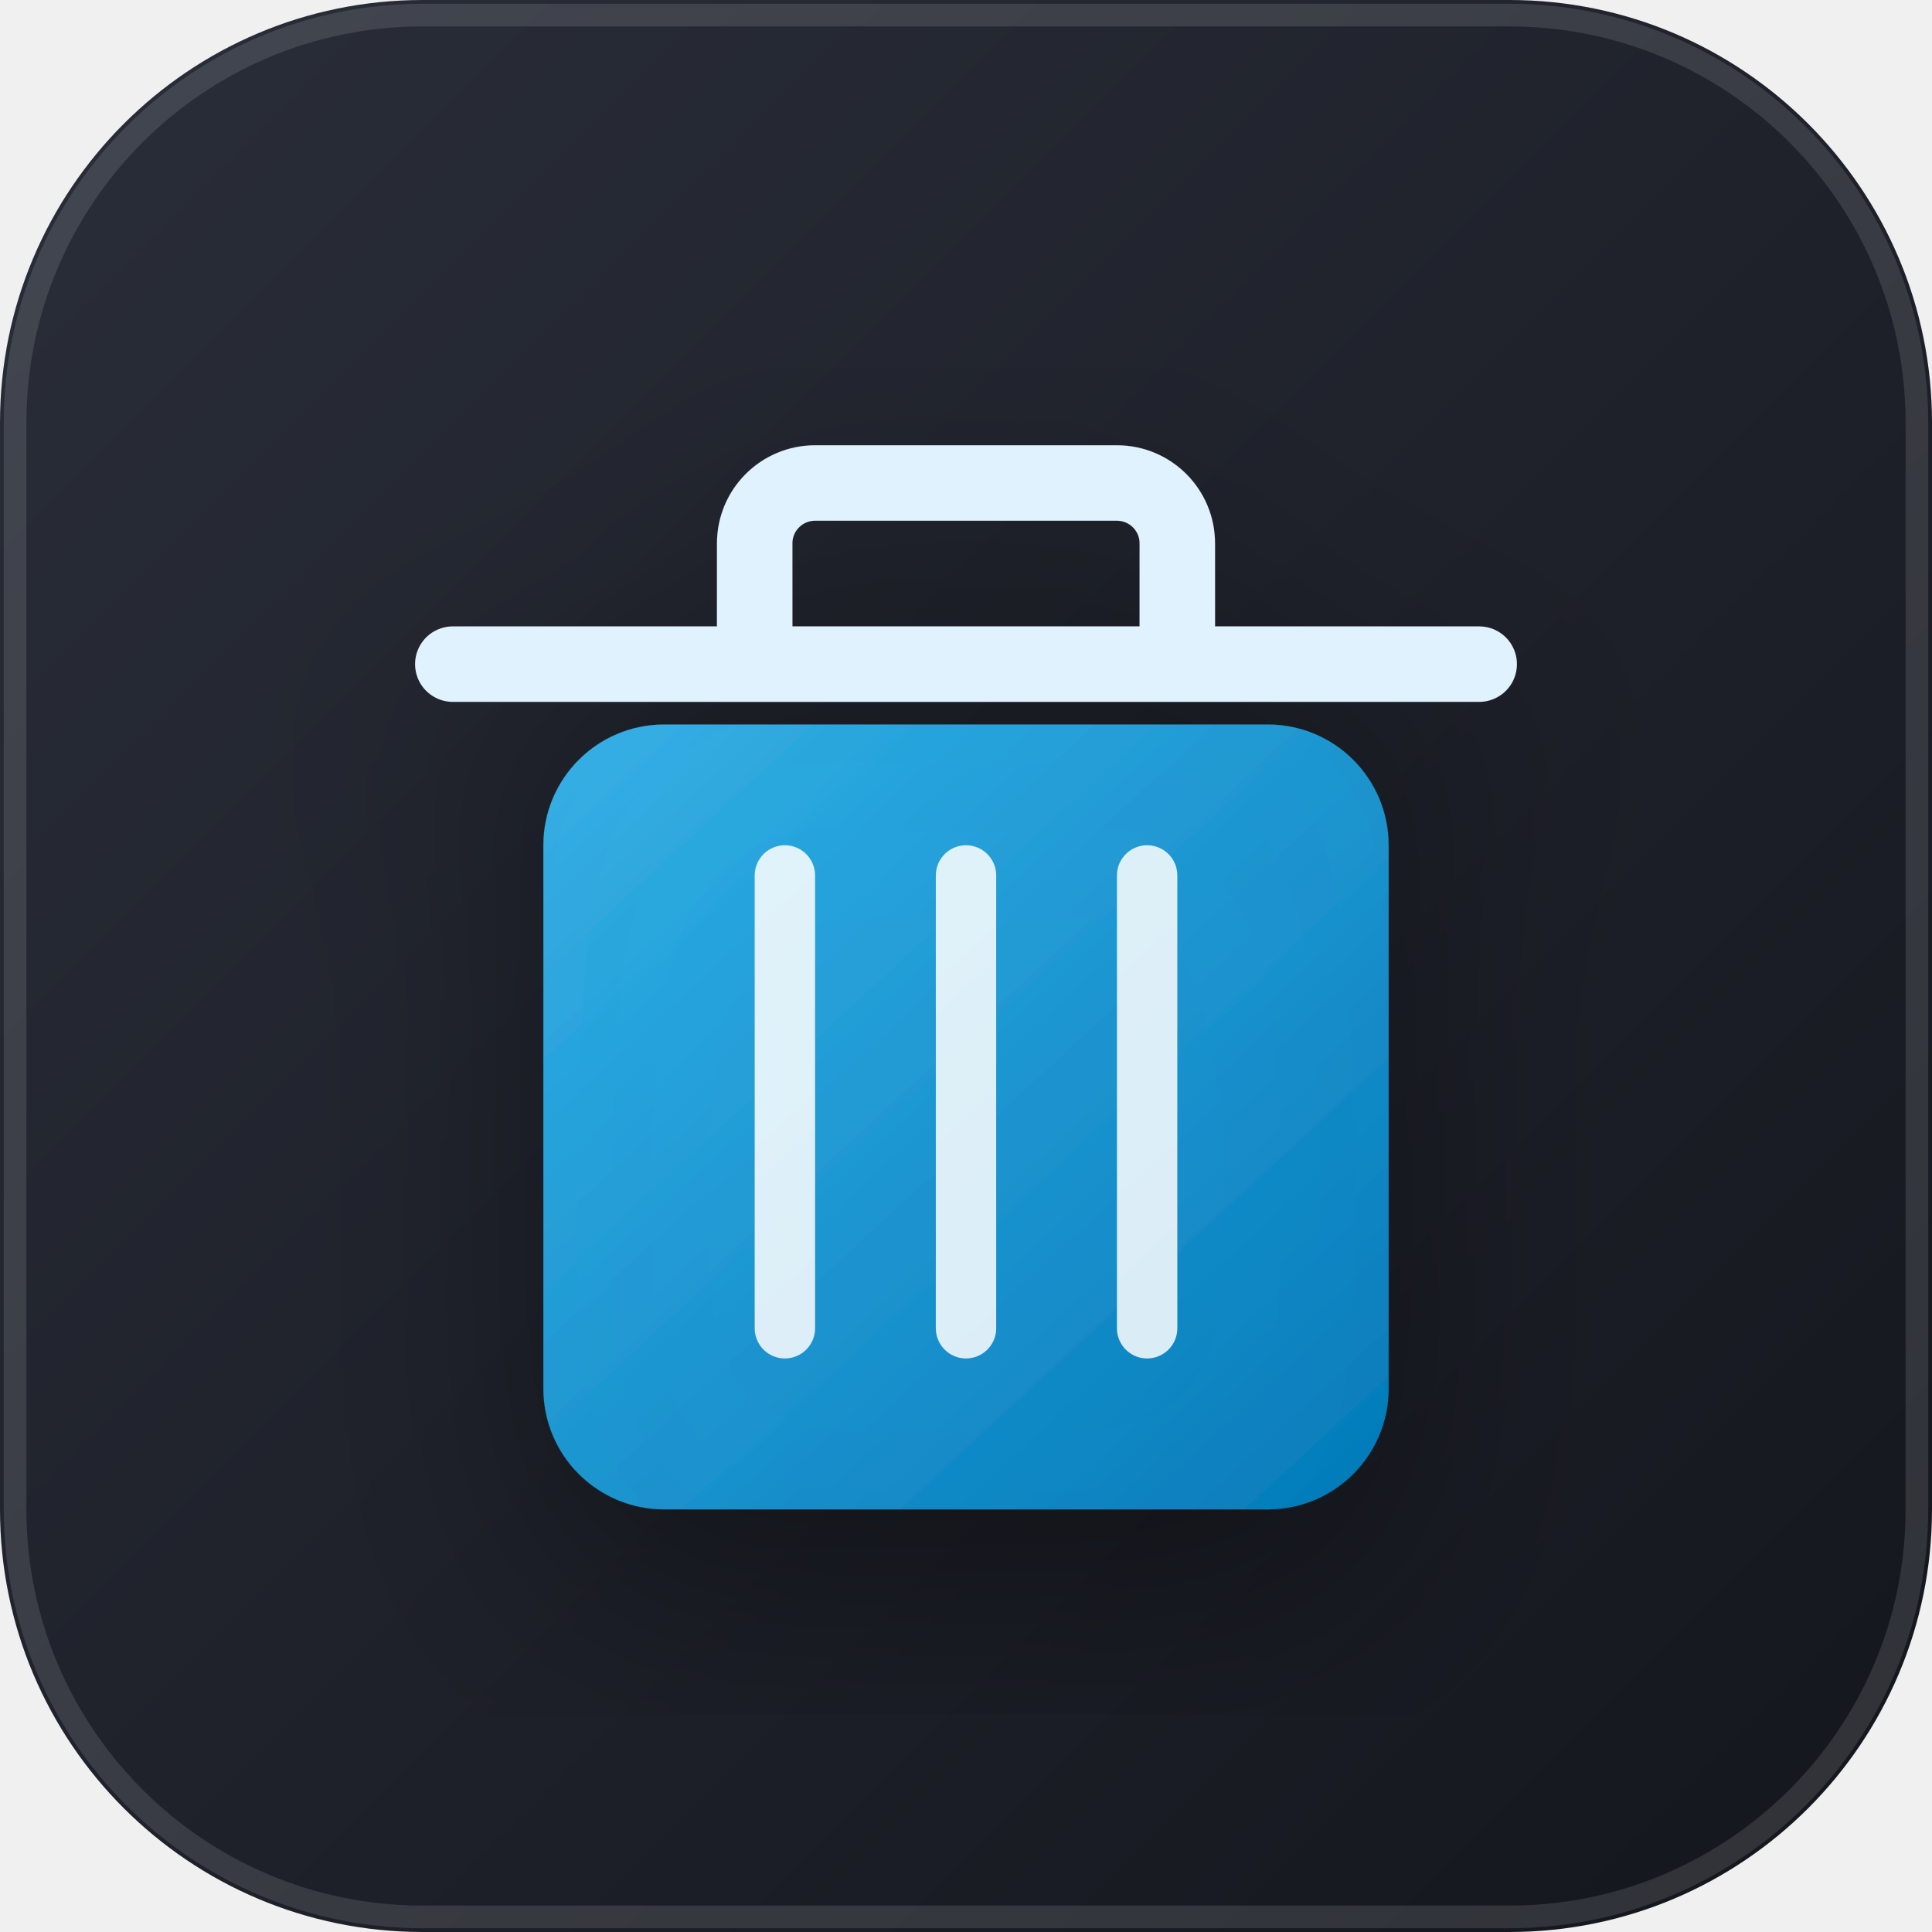
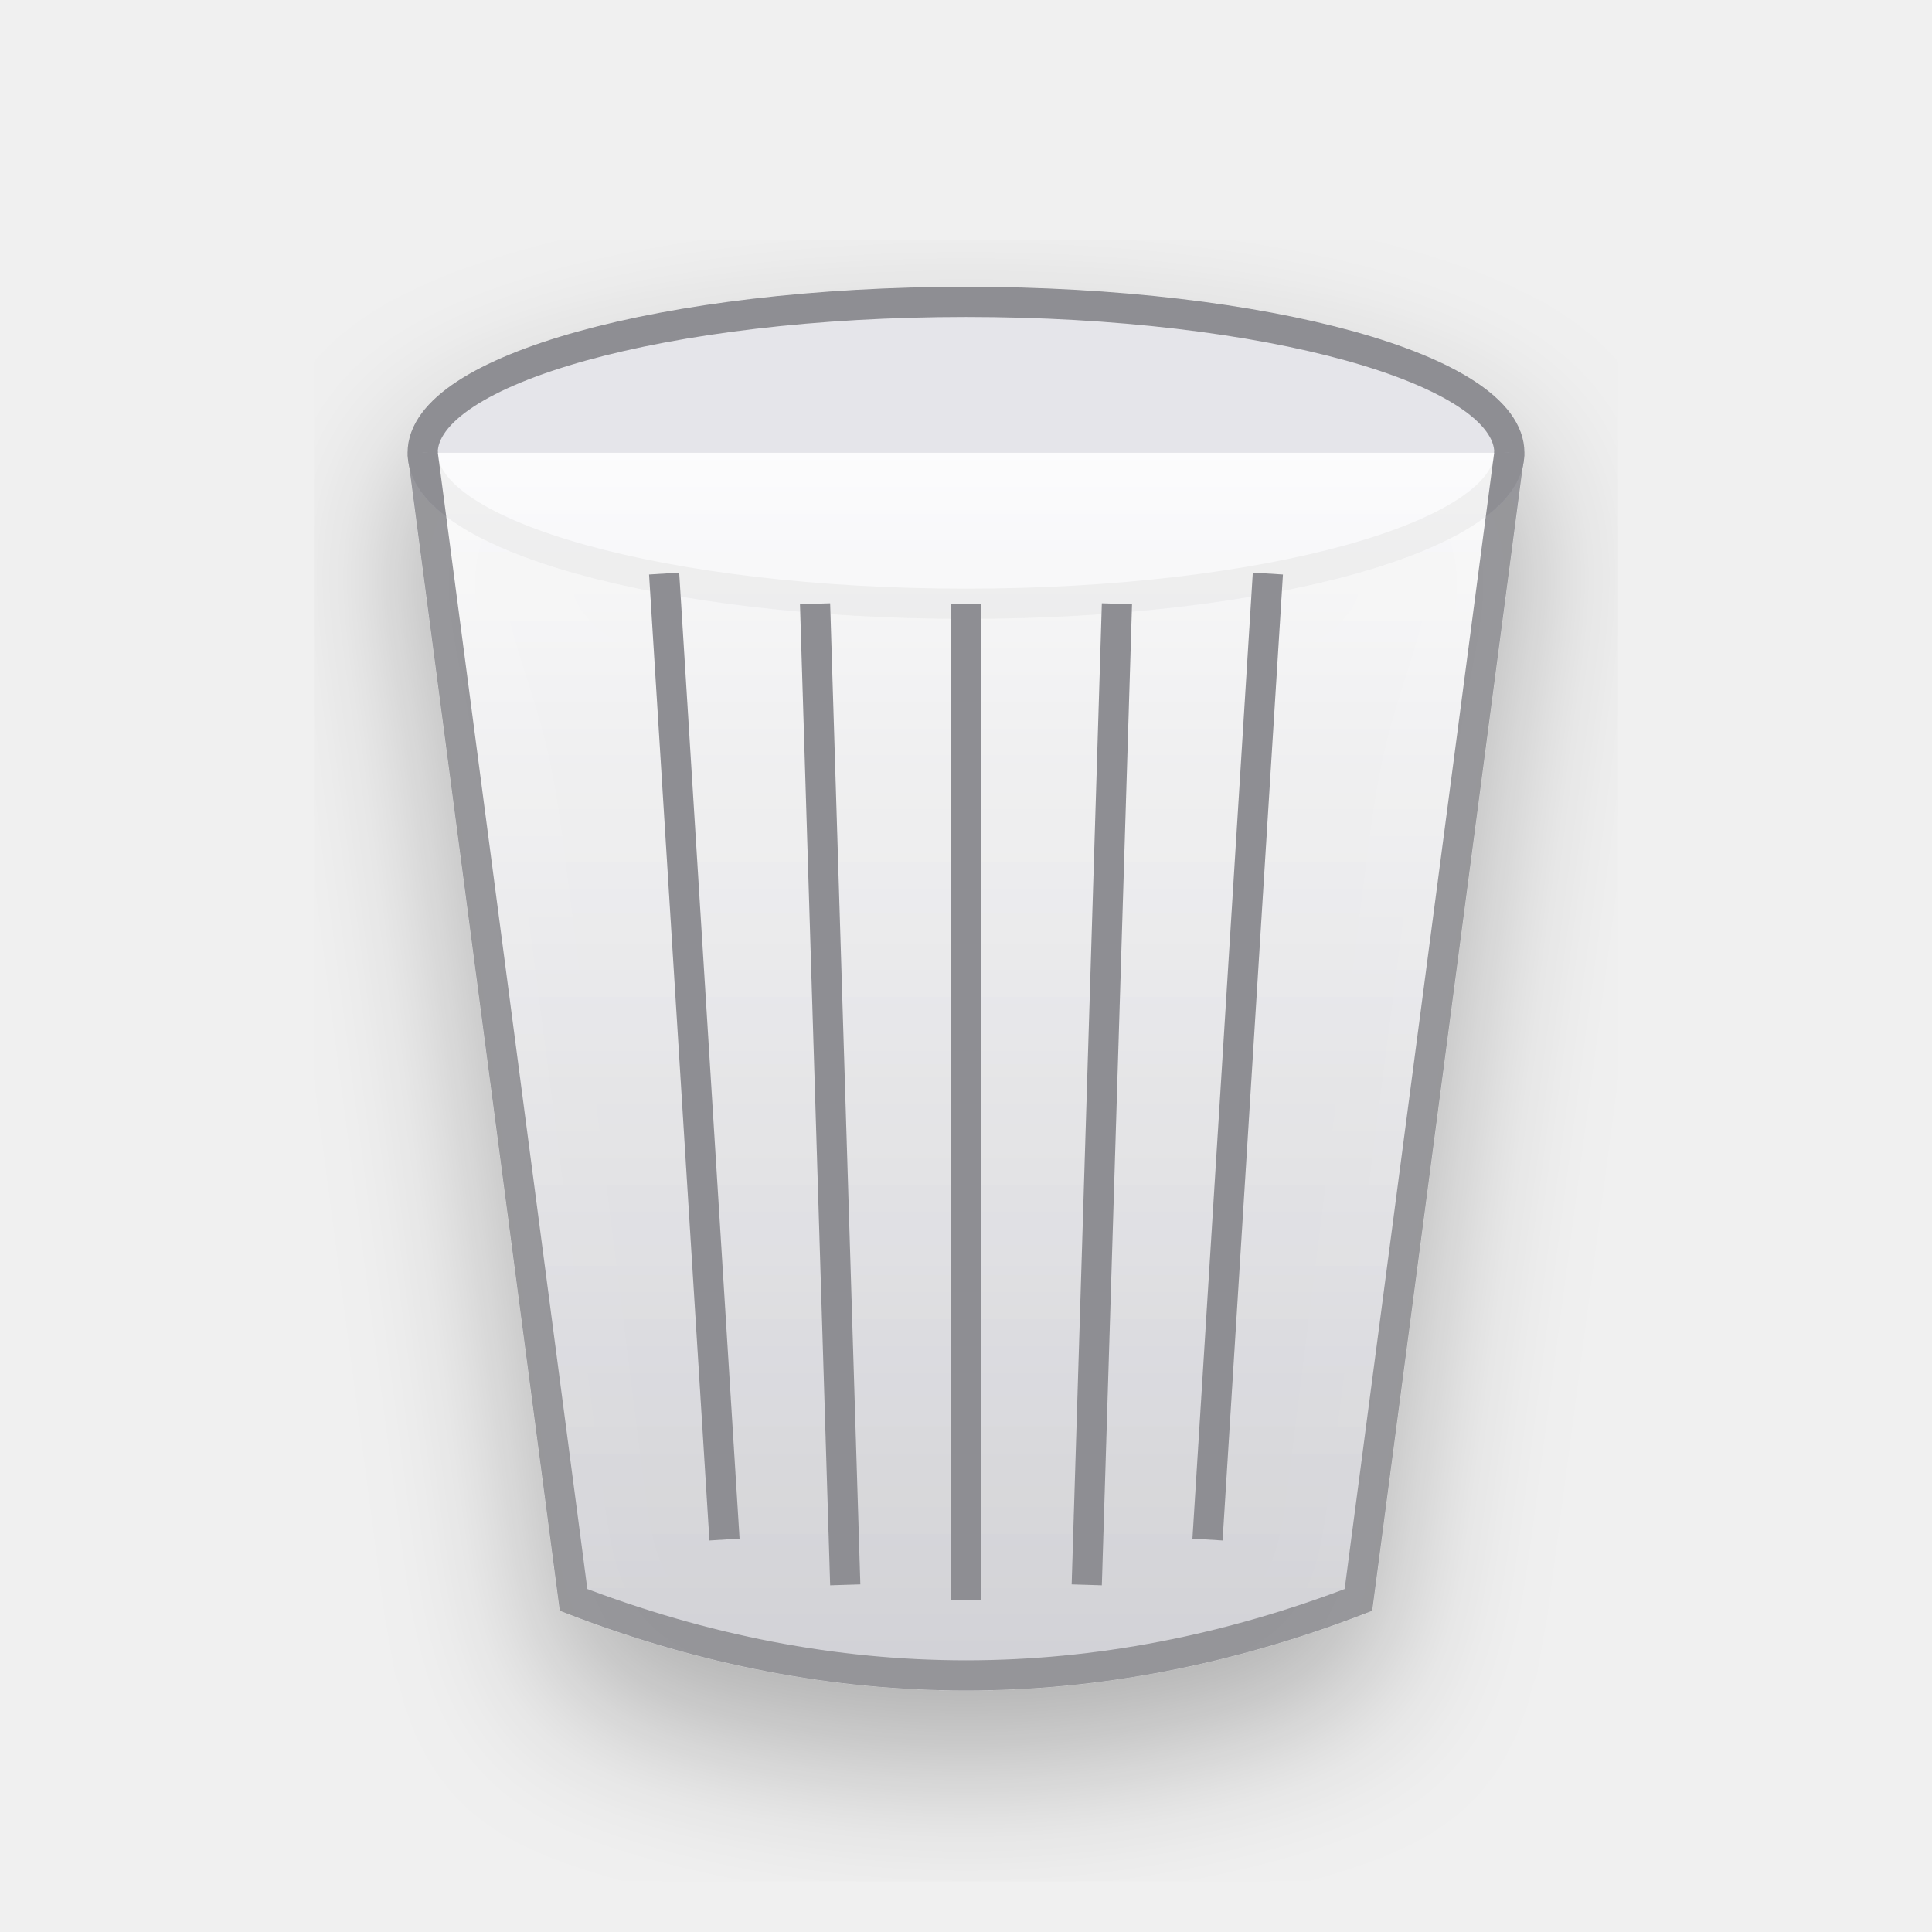
<svg xmlns="http://www.w3.org/2000/svg" viewBox="0 0 128 128" width="128" height="128">
  <defs>
-     <linearGradient id="bg" x1="0%" y1="0%" x2="100%" y2="100%">
-       <stop offset="0%" stop-color="#2a2e39" />
-       <stop offset="100%" stop-color="#14161d" />
+     <linearGradient id="trash-mesh" x1="0%" y1="0%" x2="0%" y2="100%">
+       <stop offset="0%" stop-color="#ffffff" />
+       <stop offset="100%" stop-color="#d1d1d6" />
    </linearGradient>
-     <linearGradient id="bin-grad" x1="0%" y1="0%" x2="100%" y2="100%">
-       <stop offset="0%" stop-color="#38bdf8" />
-       <stop offset="100%" stop-color="#0284c7" />
-     </linearGradient>
-     <filter id="shadow" x="-20%" y="-20%" width="140%" height="140%">
-       <feDropShadow dx="0" dy="6" stdDeviation="8" flood-color="#000" flood-opacity="0.4" />
+     <filter id="mac-sh" x="-10%" y="-10%" width="120%" height="125%">
+       <feDropShadow dx="0" dy="5" stdDeviation="5" flood-color="#000" flood-opacity="0.3" />
    </filter>
  </defs>
-   <rect width="128" height="128" rx="28" fill="url(#bg)" />
-   <rect x="1" y="1" width="126" height="126" rx="27" fill="none" stroke="rgba(255,255,255,0.12)" stroke-width="1.5" />
-   <g filter="url(#shadow)" transform="translate(24, 24)">
-     <rect x="12" y="24" width="56" height="52" rx="8" fill="url(#bin-grad)" opacity="0.9" />
-     <path d="M6 20h68M26 20V12a4 4 0 0 1 4-4h20a4 4 0 0 1 4 4v8" fill="none" stroke="#e0f2fe" stroke-width="5" stroke-linecap="round" />
-     <line x1="28" y1="34" x2="28" y2="64" stroke="#ffffff" stroke-width="4" stroke-linecap="round" opacity="0.85" />
-     <line x1="40" y1="34" x2="40" y2="64" stroke="#ffffff" stroke-width="4" stroke-linecap="round" opacity="0.85" />
-     <line x1="52" y1="34" x2="52" y2="64" stroke="#ffffff" stroke-width="4" stroke-linecap="round" opacity="0.85" />
+   <g filter="url(#mac-sh)">
+     <ellipse cx="64" cy="30" rx="36" ry="10" fill="#e5e5ea" stroke="#8e8e93" stroke-width="2" />
+     <path d="M28 30 L38 106 Q64 116 90 106 L100 30" fill="url(#trash-mesh)" opacity="0.88" stroke="#8e8e93" stroke-width="2" />
+     <line x1="44" y1="38" x2="48" y2="102" stroke="#8e8e93" stroke-width="2" />
+     <line x1="54" y1="40" x2="56" y2="105" stroke="#8e8e93" stroke-width="2" />
+     <line x1="64" y1="40" x2="64" y2="106" stroke="#8e8e93" stroke-width="2" />
+     <line x1="74" y1="40" x2="72" y2="105" stroke="#8e8e93" stroke-width="2" />
+     <line x1="84" y1="38" x2="80" y2="102" stroke="#8e8e93" stroke-width="2" />
  </g>
</svg>
